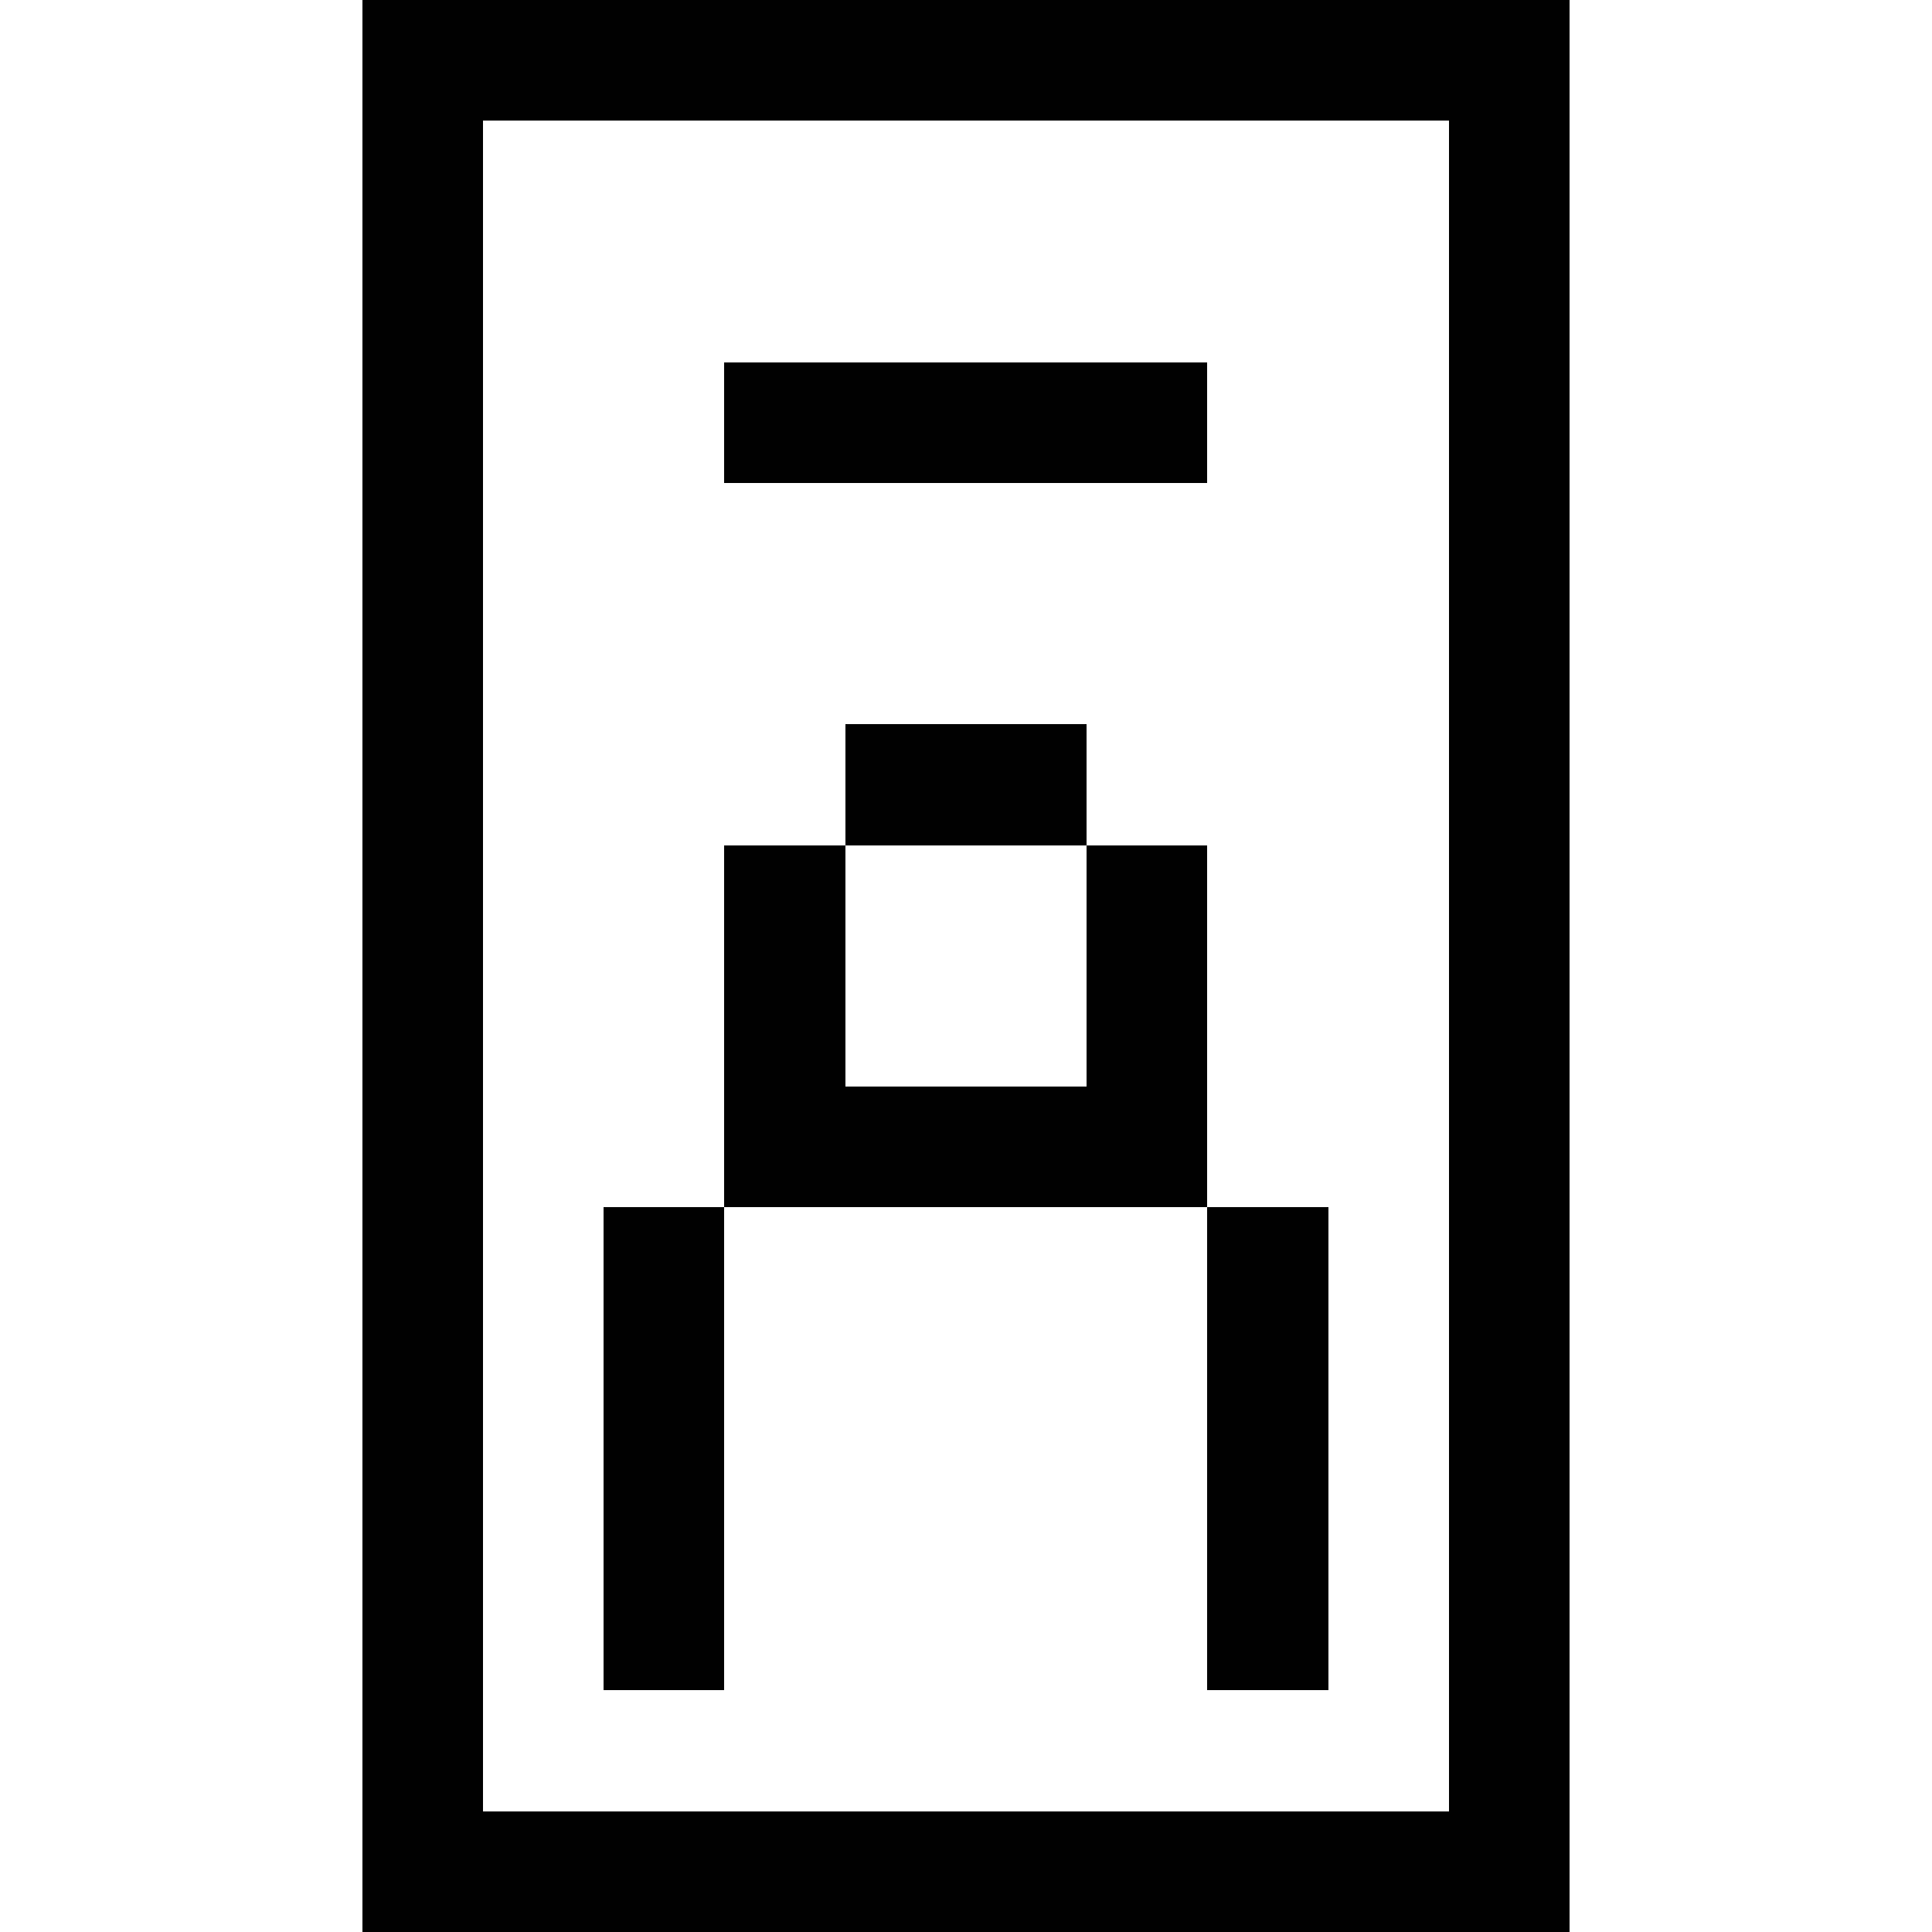
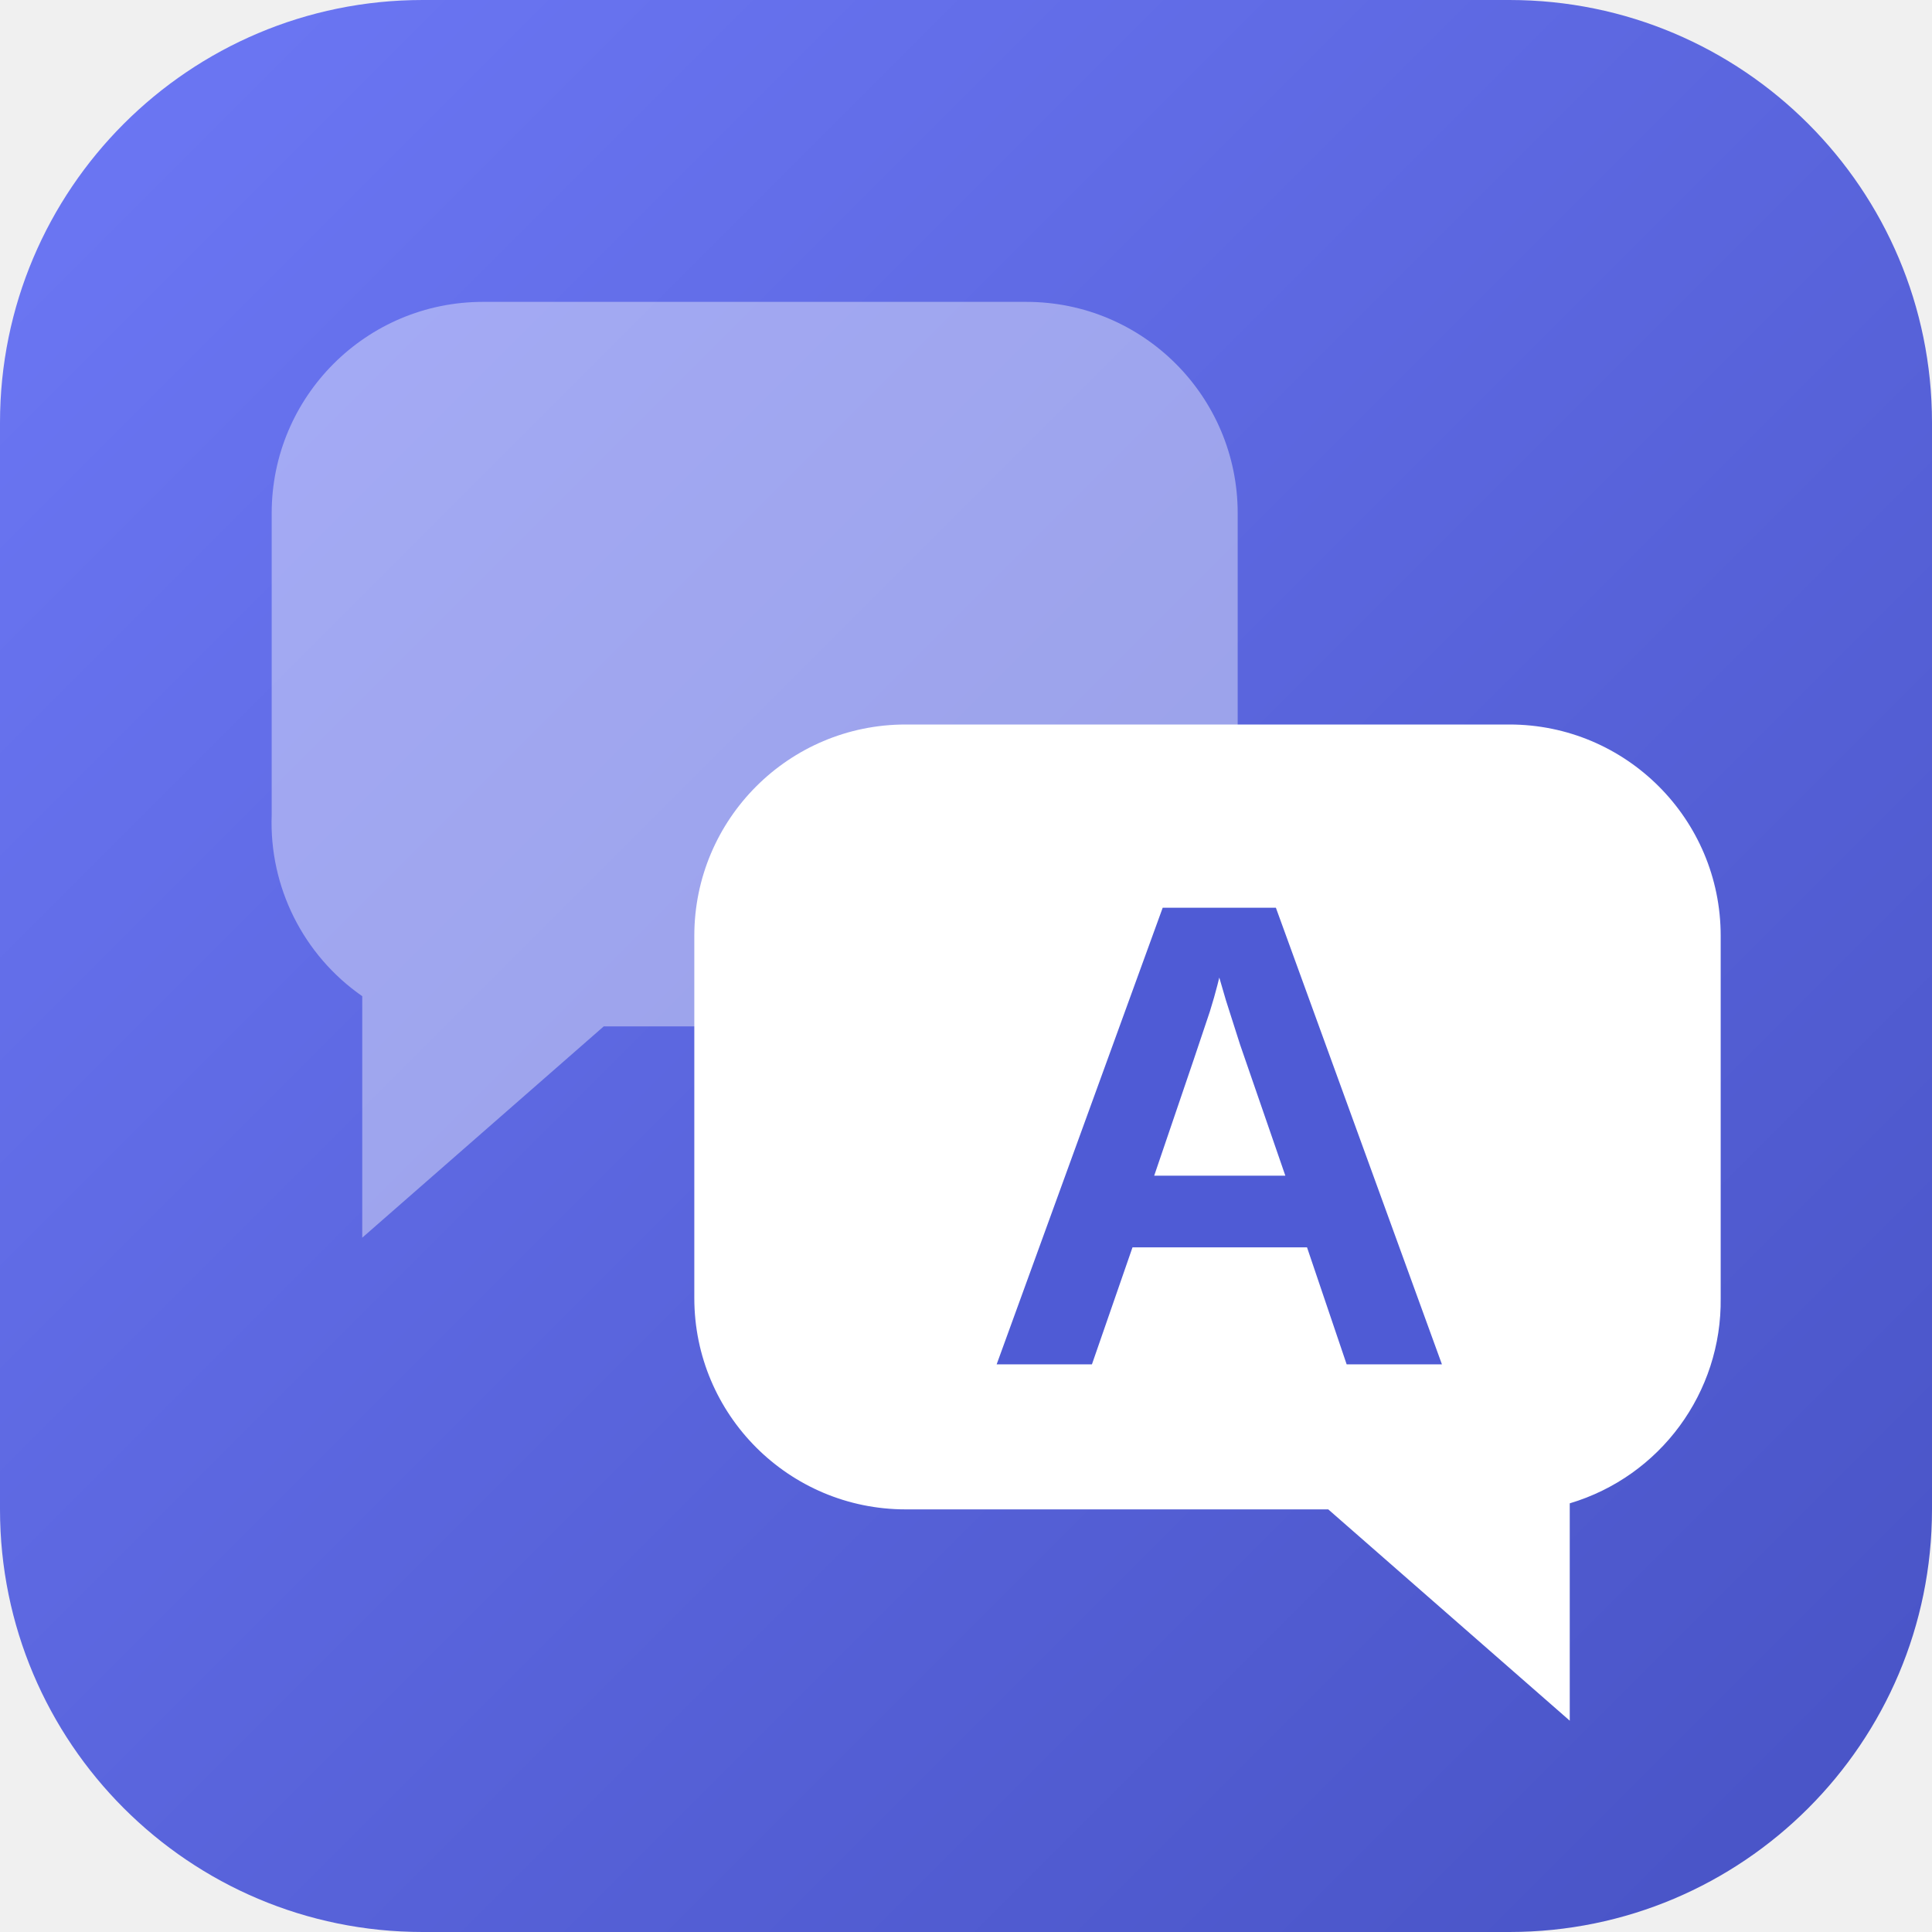
- <svg xmlns="http://www.w3.org/2000/svg" viewBox="0 0 16 16" shape-rendering="crispEdges">
-   <rect width="16" height="16" fill="#fff" />
-   <path d="M3 0h10v16H3zM4 1v14h8V1z" fill="#010101" fill-rule="evenodd" />
-   <g fill="#010101">
-     <rect x="6" y="3" width="1" height="1" />
-     <rect x="7" y="3" width="1" height="1" />
-     <rect x="8" y="3" width="1" height="1" />
-     <rect x="9" y="3" width="1" height="1" />
-     <rect x="7" y="6" width="1" height="1" />
-     <rect x="8" y="6" width="1" height="1" />
-     <rect x="6" y="7" width="1" height="1" />
-     <rect x="9" y="7" width="1" height="1" />
-     <rect x="6" y="8" width="1" height="1" />
-     <rect x="9" y="8" width="1" height="1" />
-     <rect x="6" y="9" width="1" height="1" />
-     <rect x="7" y="9" width="1" height="1" />
-     <rect x="8" y="9" width="1" height="1" />
-     <rect x="9" y="9" width="1" height="1" />
-     <rect x="5" y="10" width="1" height="1" />
-     <rect x="10" y="10" width="1" height="1" />
-     <rect x="5" y="11" width="1" height="1" />
-     <rect x="10" y="11" width="1" height="1" />
-     <rect x="5" y="12" width="1" height="1" />
-     <rect x="10" y="12" width="1" height="1" />
-     <rect x="5" y="13" width="1" height="1" />
-     <rect x="10" y="13" width="1" height="1" />
-   </g>
+ <svg xmlns="http://www.w3.org/2000/svg" viewBox="0 0 32 32">
+   <defs>
+     <linearGradient id="bg" x1="0" y1="0" x2="1" y2="1">
+       <stop offset="0" stop-color="#6d78f6" />
+       <stop offset="1" stop-color="#4752c4" />
+     </linearGradient>
+   </defs>
+   <rect width="32" height="32" rx="7" fill="url(#bg)" />
+   <path d="M8 5h9a3.5 3.5 0 0 1 3.5 3.5v5A3.5 3.5 0 0 1 17 17h-7l-4 3.5v-4A3.5 3.5 0 0 1 4.5 13.5v-5A3.5 3.5 0 0 1 8 5z" fill="#fff" fill-opacity=".4" />
+   <path d="M15 12h10a3.5 3.5 0 0 1 3.5 3.5v6A3.5 3.5 0 0 1 26 24.9V28.5l-4-3.5h-7a3.5 3.5 0 0 1-3.5-3.5v-6A3.5 3.5 0 0 1 15 12z" fill="#fff" />
+   <text x="20.2" y="22.6" text-anchor="middle" font-family="Helvetica Neue, Arial, sans-serif" font-size="11" font-weight="800" fill="#4f5bd5">A</text>
</svg>
